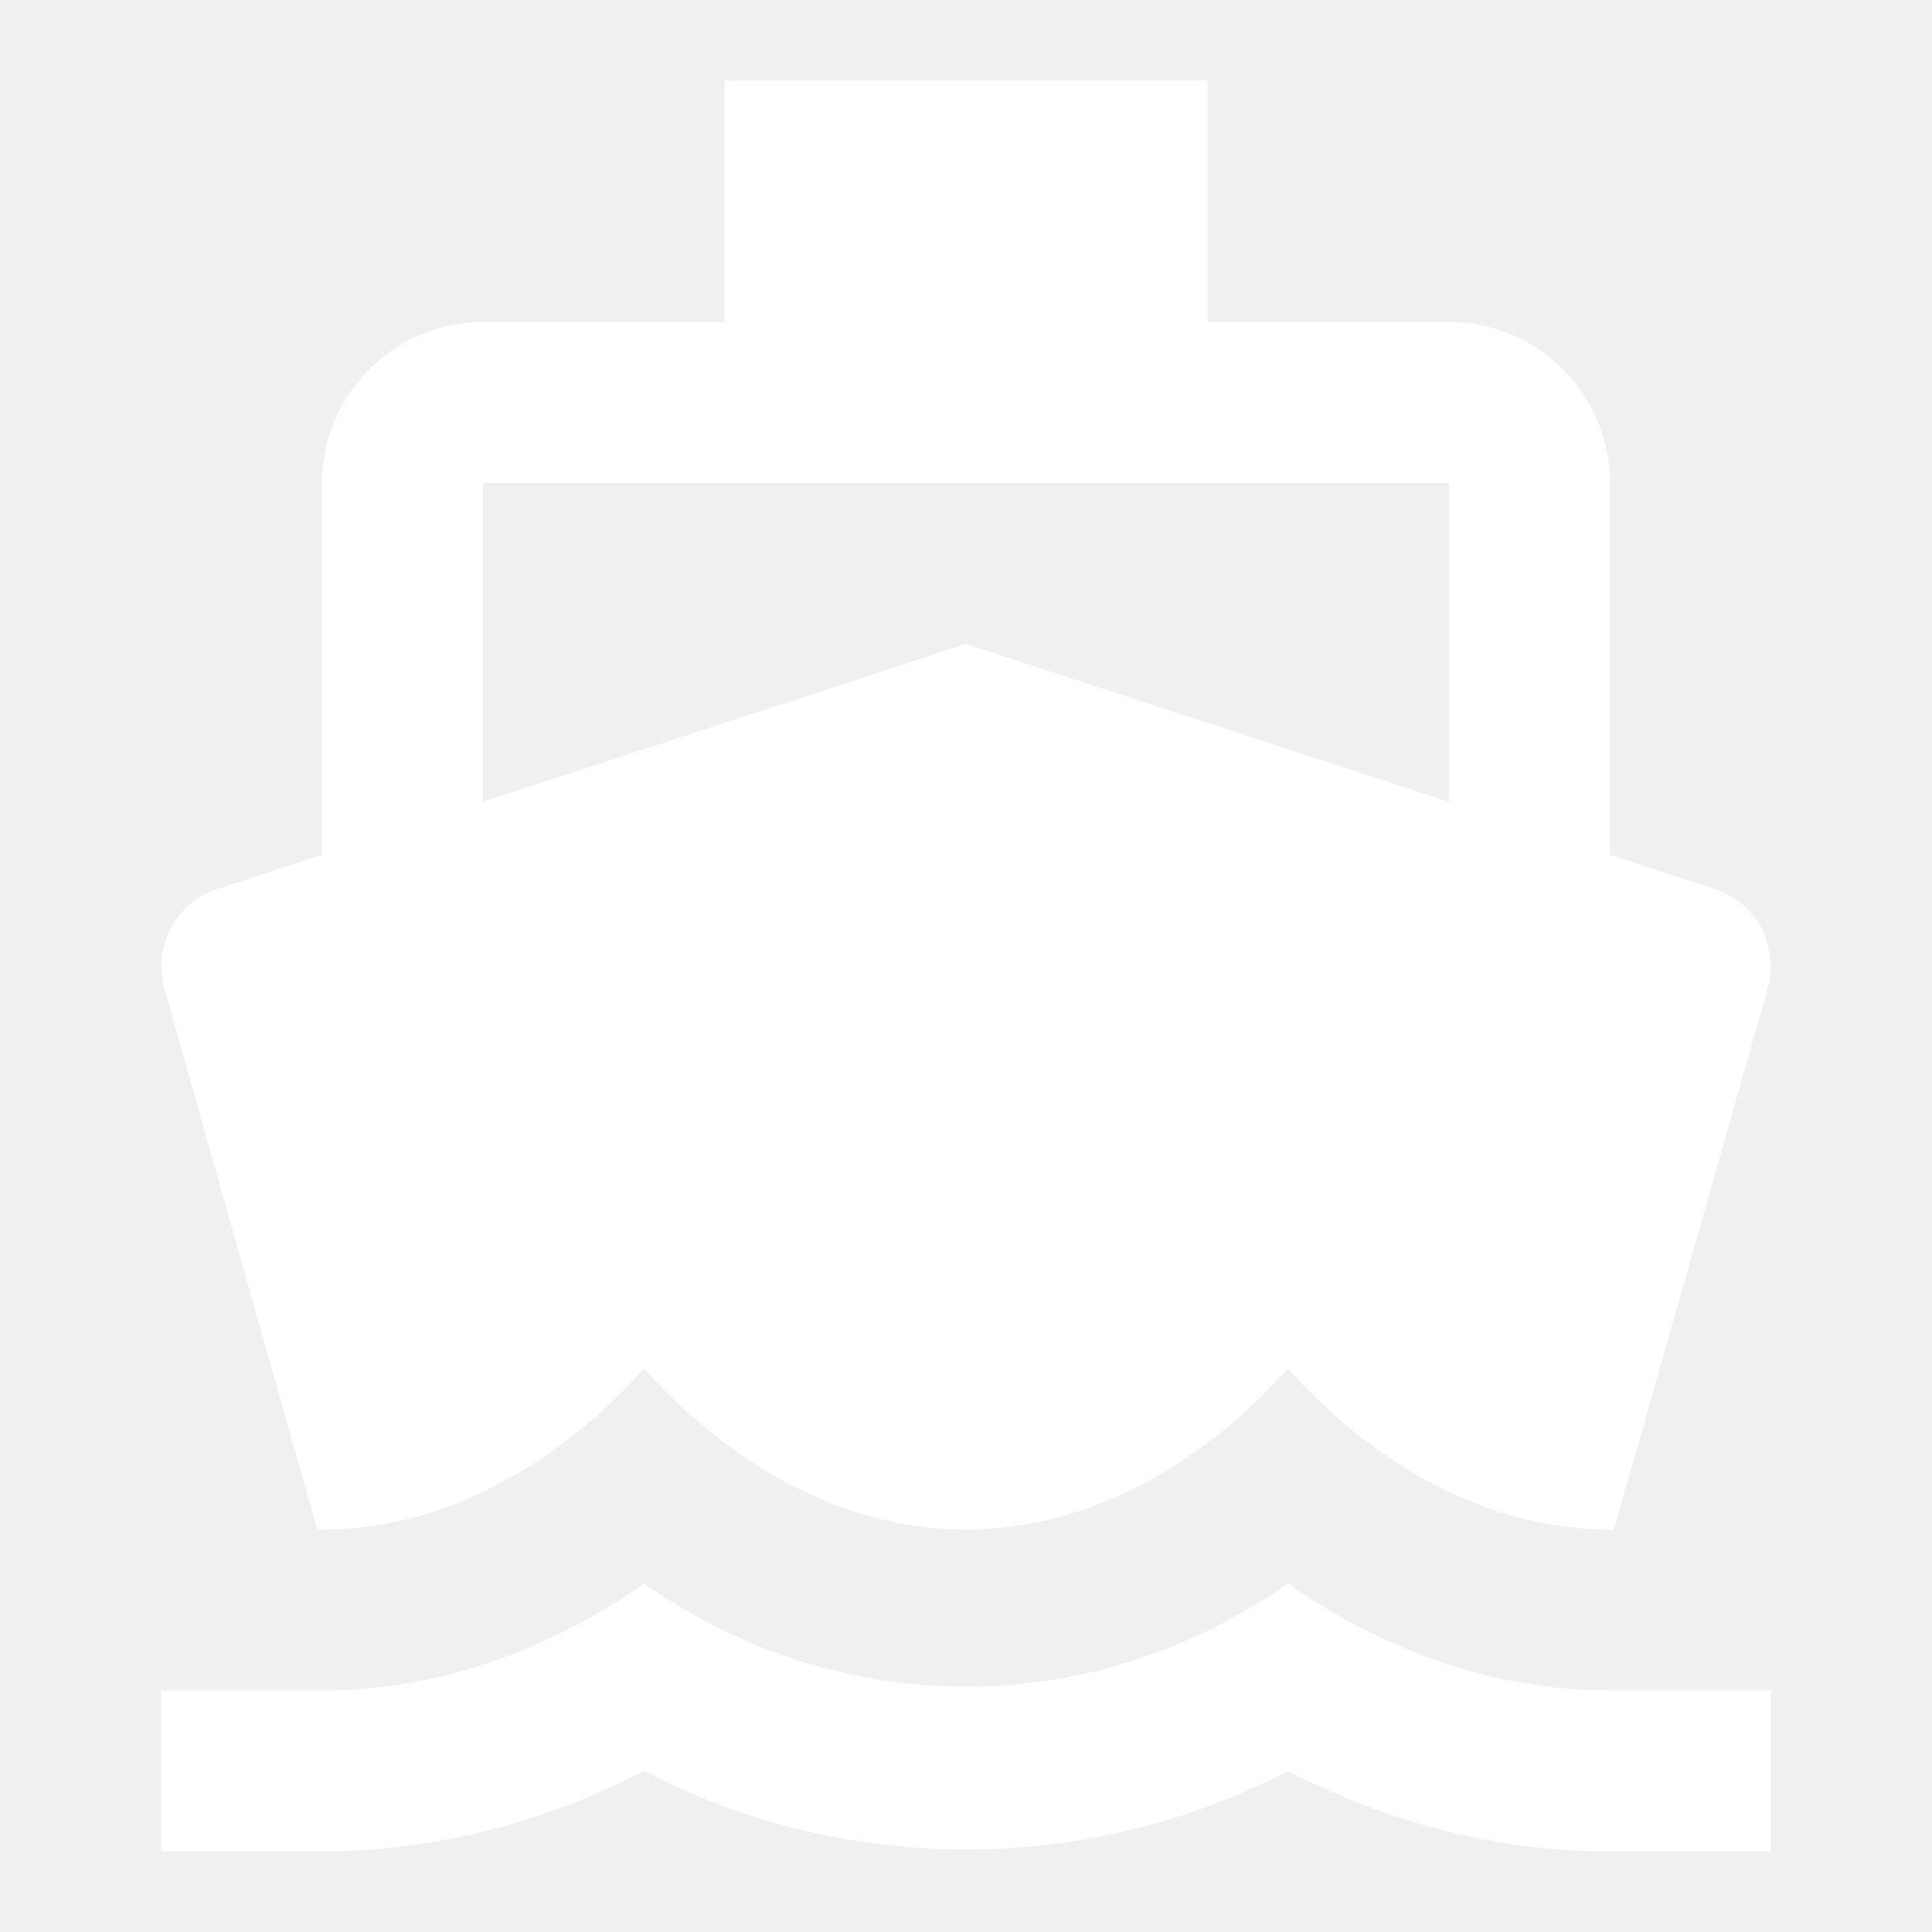
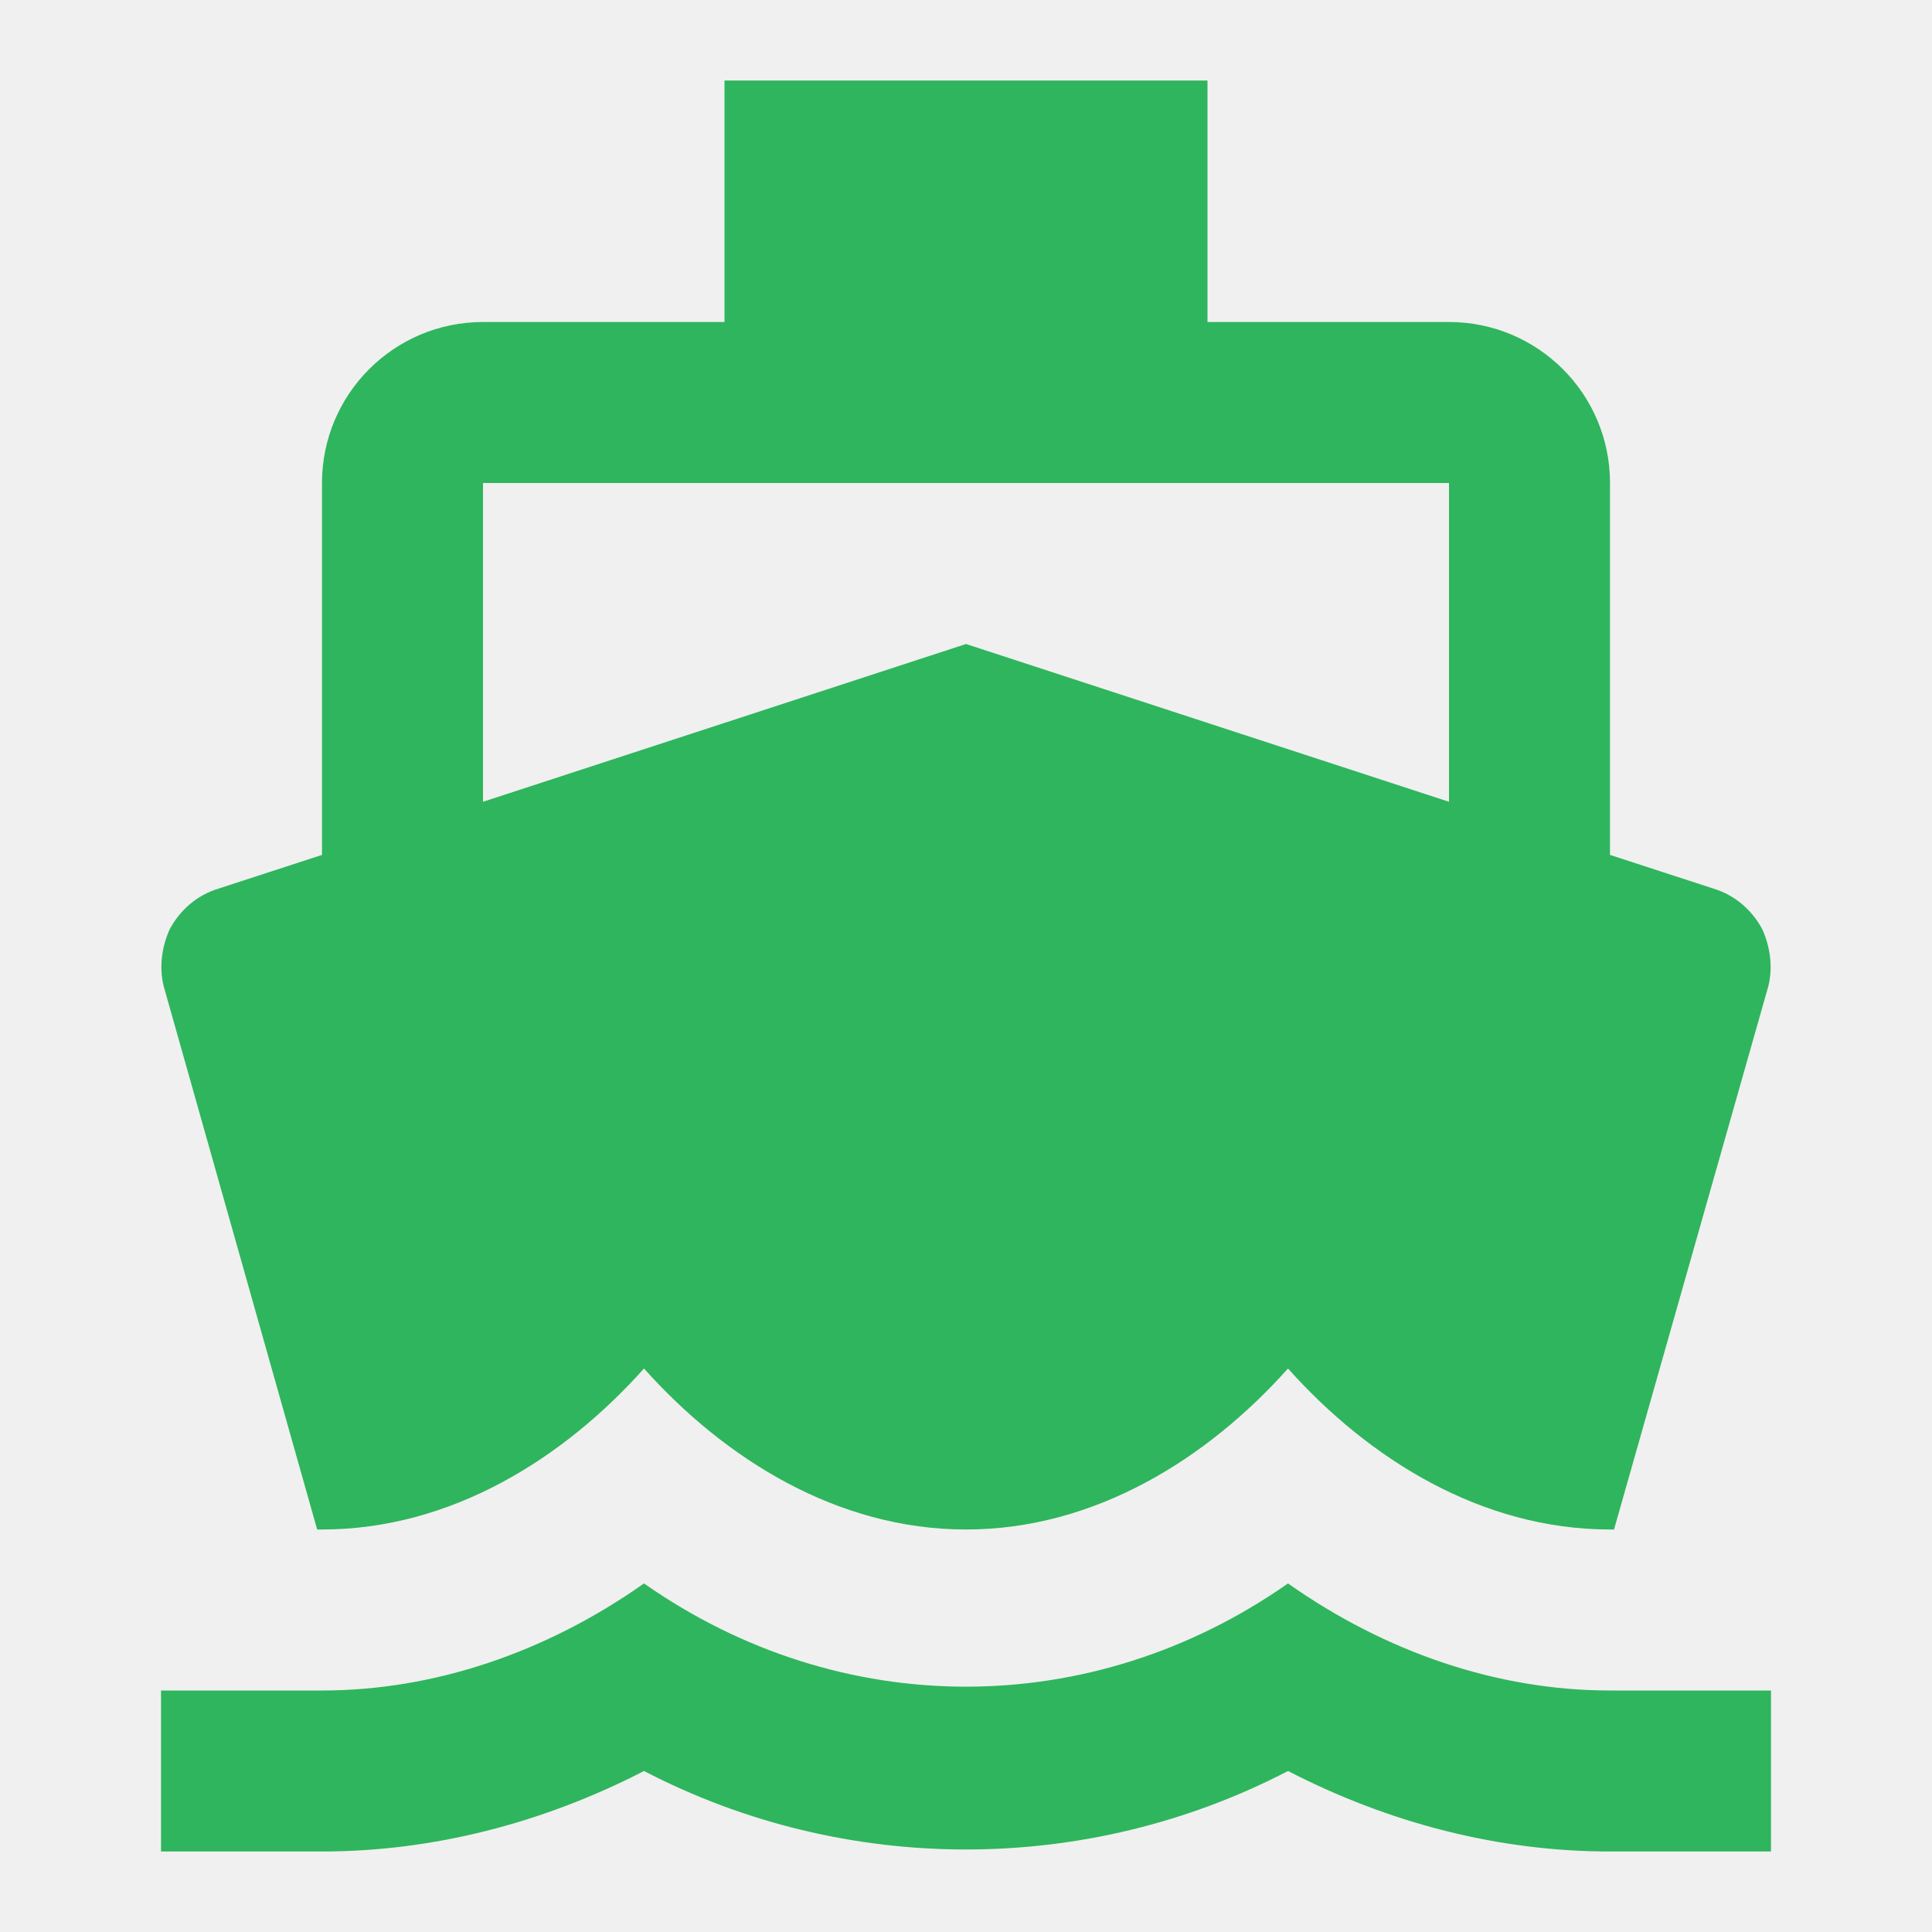
- <svg xmlns="http://www.w3.org/2000/svg" viewBox="0 0 24 24" fill="white">
+ <svg xmlns="http://www.w3.org/2000/svg" viewBox="0 0 24 24" fill="rgb(47, 181, 93)">
  <path d="M6,6H18V9.96L12,8L6,9.96M3.94,19H4C5.6,19 7,18.12 8,17C9,18.12 10.4,19 12,19C13.6,19 15,18.12 16,17C17,18.12 18.4,19 20,19H20.05L21.95,12.31C22.03,12.06 22,11.78 21.89,11.54C21.76,11.3 21.55,11.12 21.29,11.04L20,10.62V6C20,4.89 19.1,4 18,4H15V1H9V4H6A2,2 0 0,0 4,6V10.62L2.71,11.04C2.45,11.12 2.24,11.3 2.11,11.54C2,11.78 1.97,12.06 2.05,12.31M20,21C18.61,21 17.22,20.53 16,19.67C13.56,21.38 10.44,21.38 8,19.67C6.78,20.53 5.39,21 4,21H2V23H4C5.37,23 6.74,22.65 8,22C10.5,23.3 13.5,23.3 16,22C17.26,22.65 18.62,23 20,23H22V21H20Z" />
</svg>
